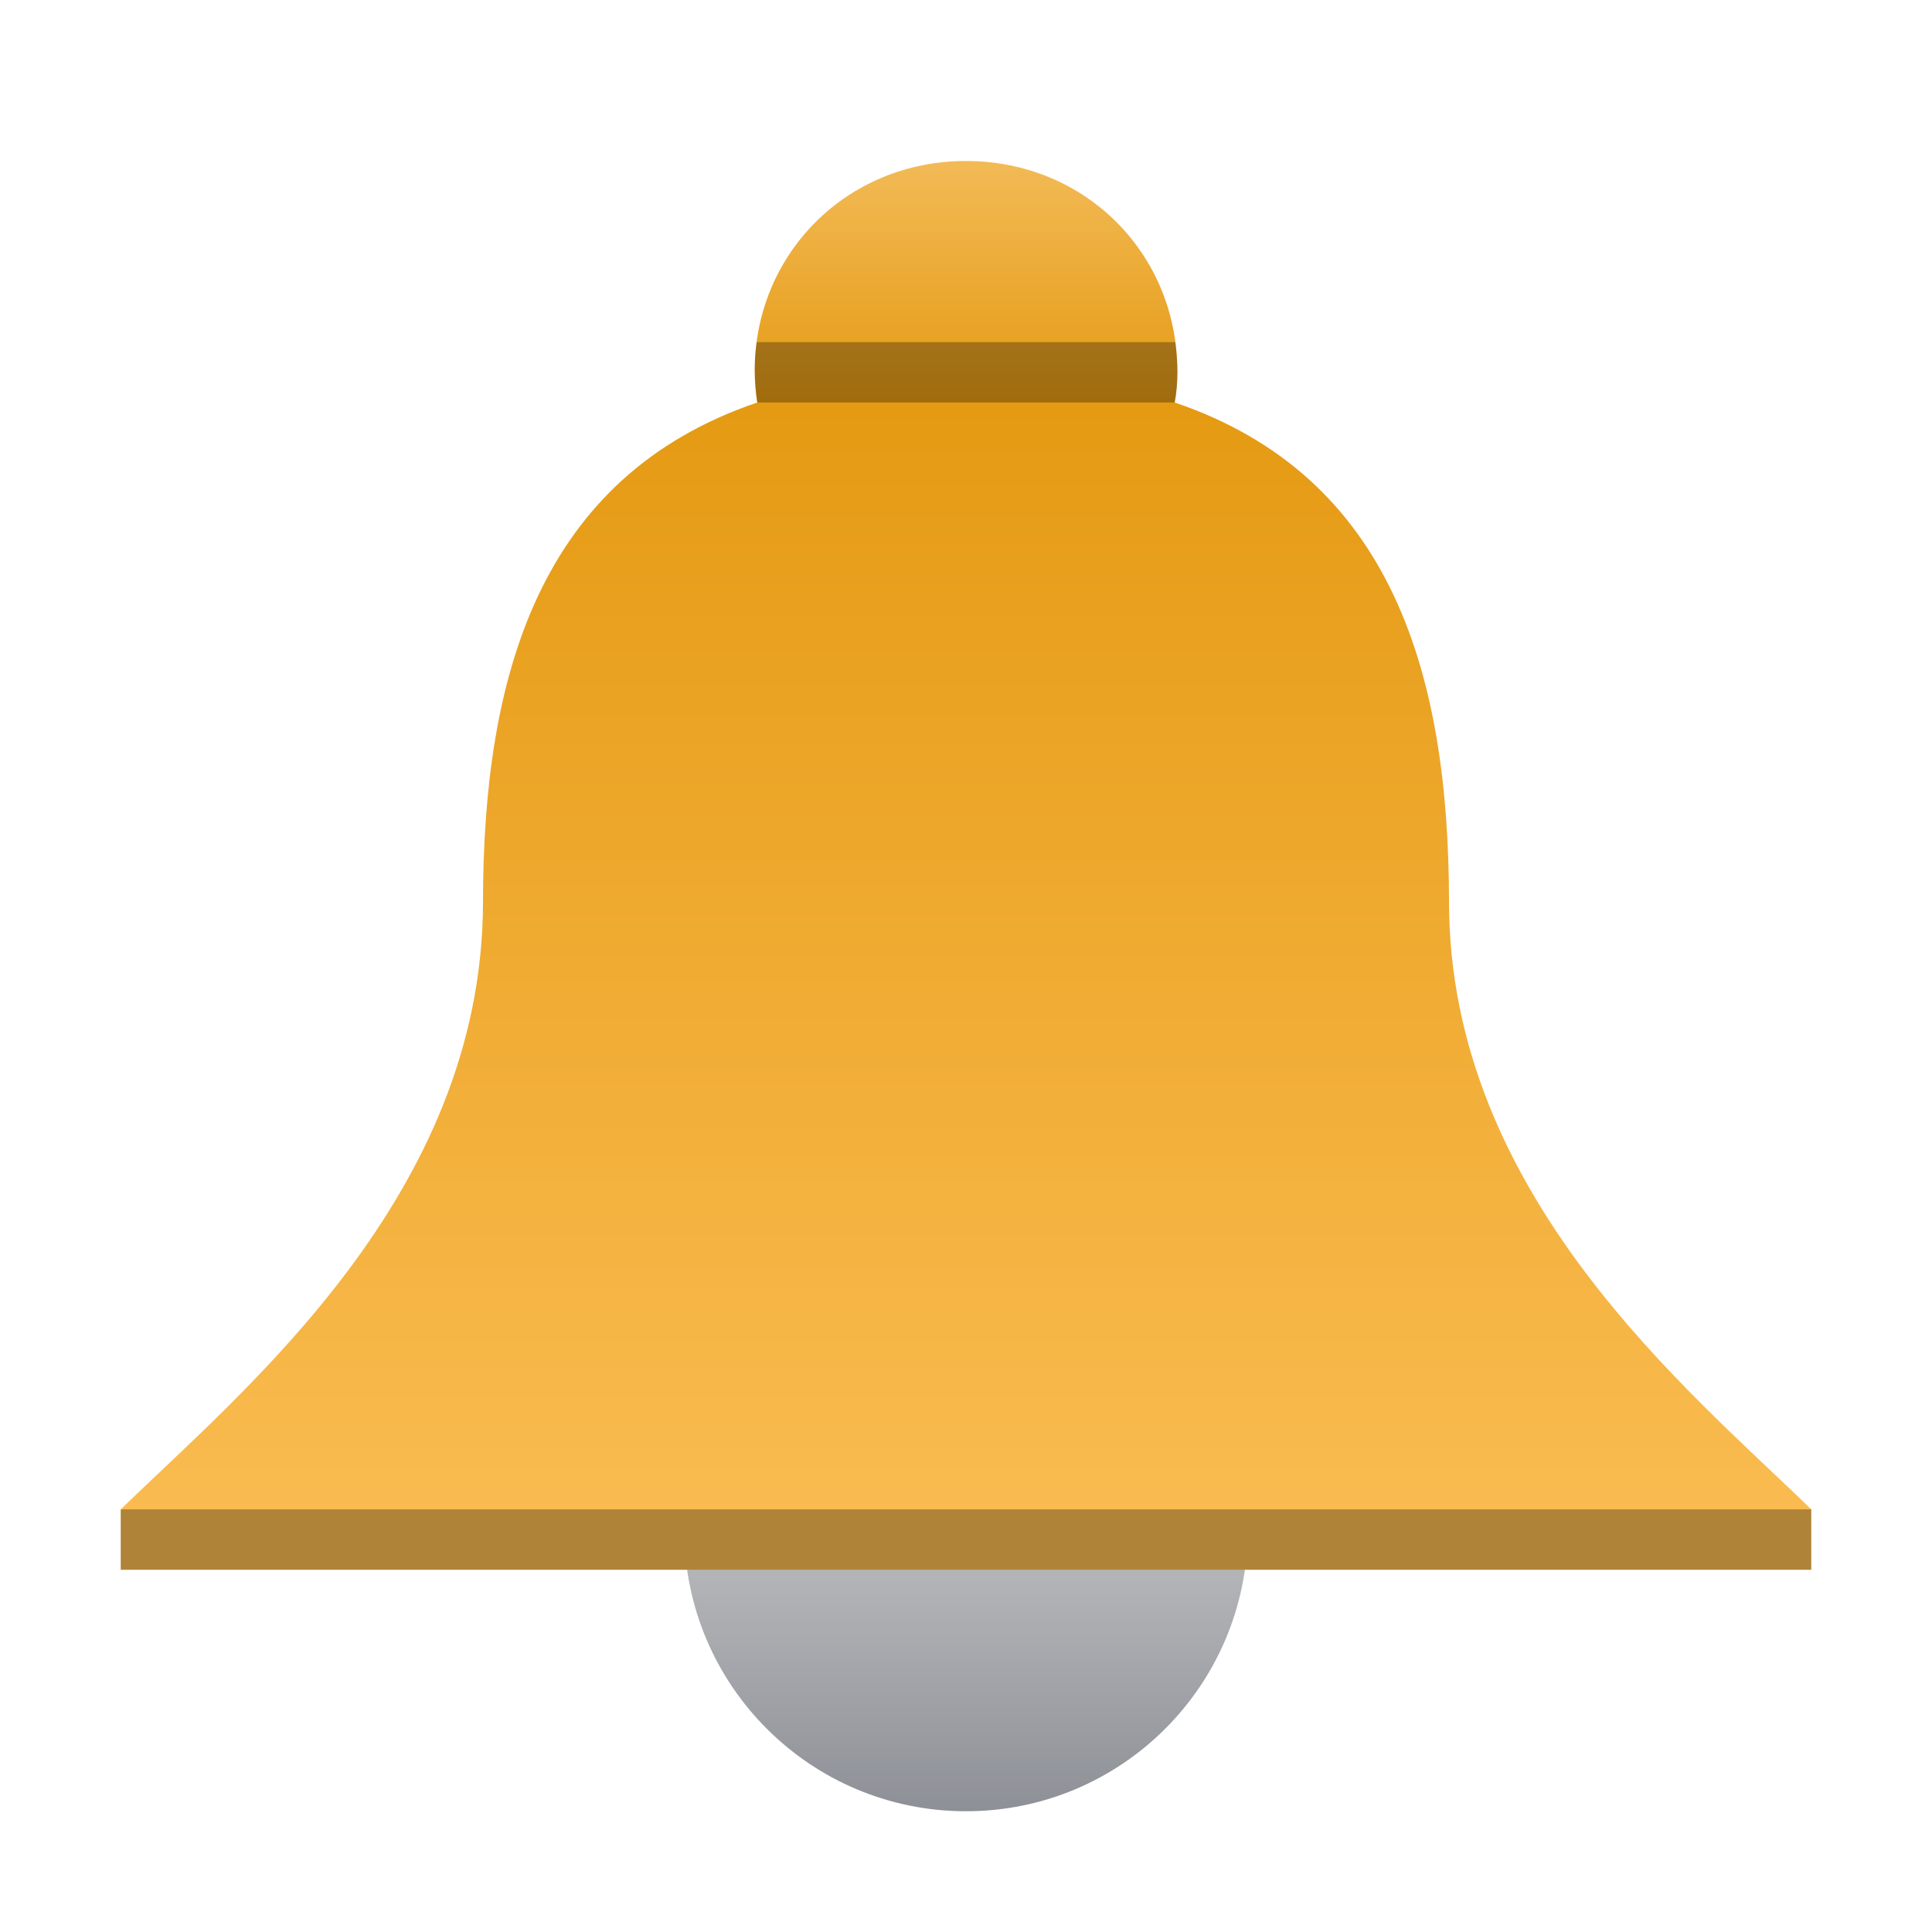
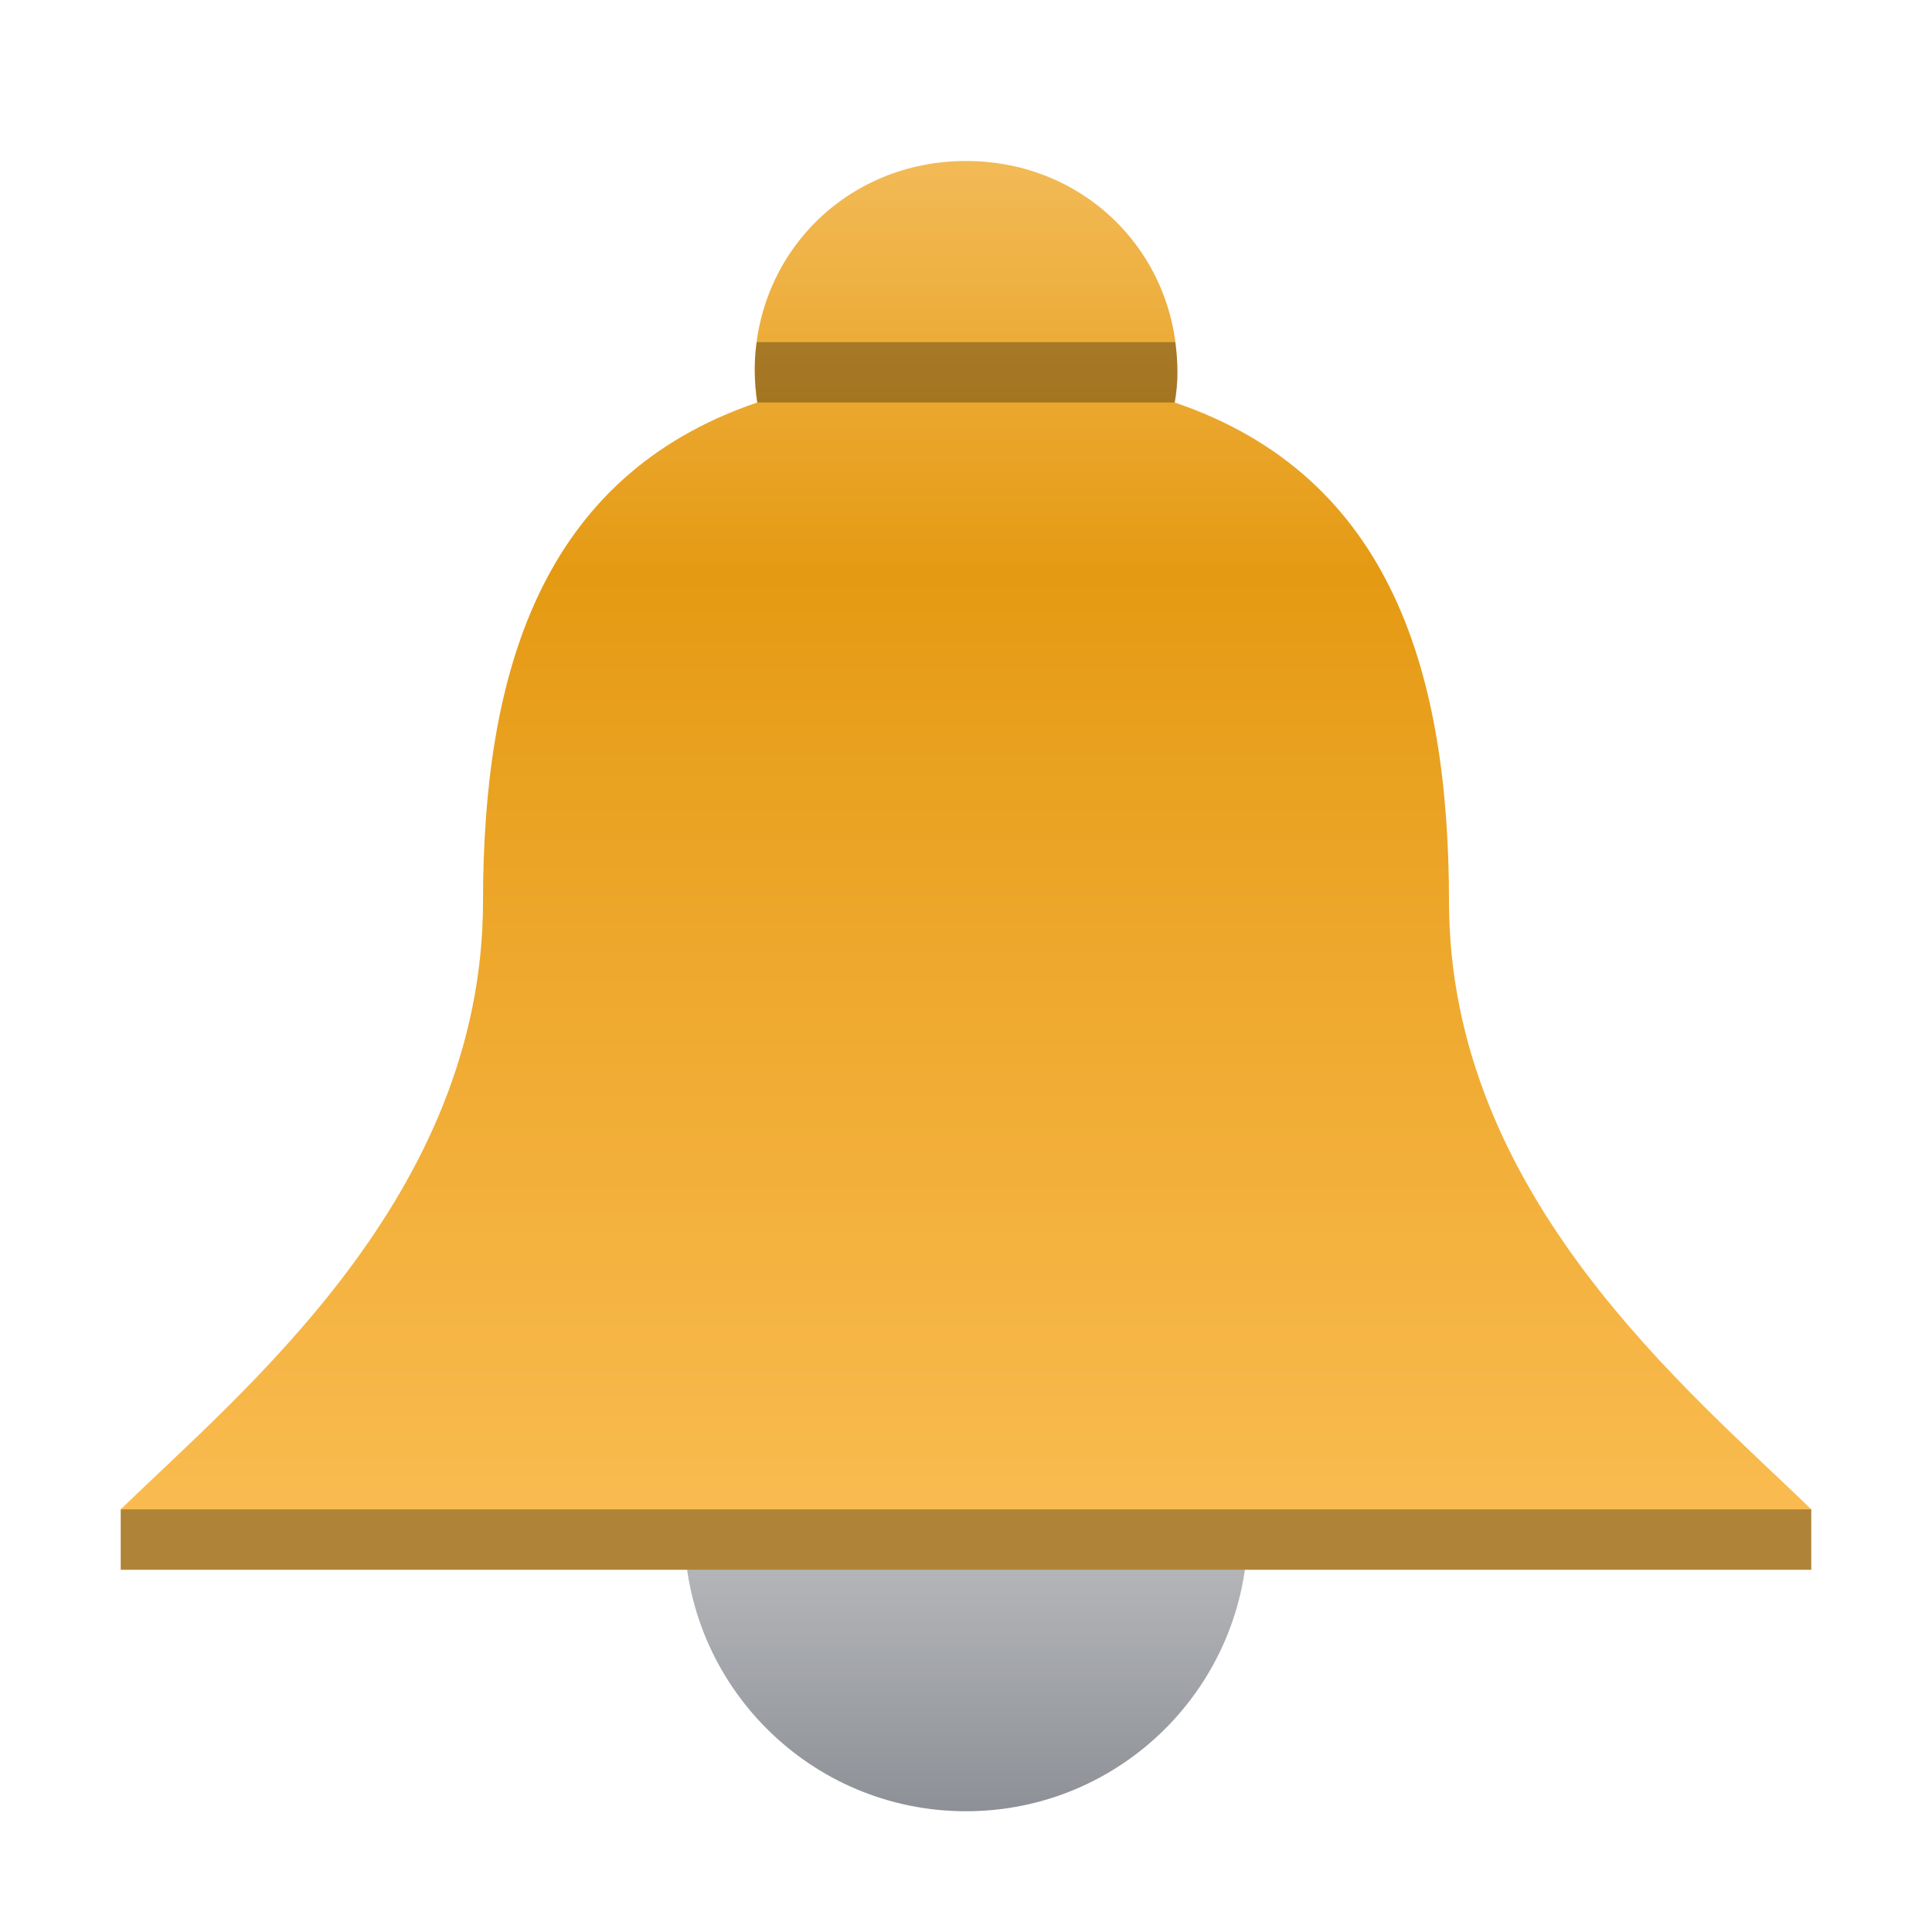
<svg xmlns="http://www.w3.org/2000/svg" xmlns:xlink="http://www.w3.org/1999/xlink" width="48" version="1.1" height="48" viewBox="0 0 48 48">
  <defs id="defs30">
    <linearGradient id="linearGradient859">
      <stop offset="0" style="stop-color:#f2ba56" id="stop855" />
-       <stop offset="0.176" style="stop-color:#e59a13" id="stop863" />
+       <stop offset="0.3" style="stop-color:#e59a13" id="stop863" />
      <stop offset="1" style="stop-color:#fabc51" id="stop857" />
    </linearGradient>
    <linearGradient xlink:href="#linearGradient859" id="linearGradient861" y1="3" x1="23.5" y2="37" x2="23.5" gradientUnits="userSpaceOnUse" />
    <linearGradient gradientTransform="matrix(2,0,0,2,-19,-15)" id="a" y1="30" x1="22" y2="23" gradientUnits="userSpaceOnUse" x2="22">
      <stop offset="0" style="stop-color:#8d9096" id="stop2" />
      <stop offset="1" style="stop-color:#e6e6e6" id="stop4" />
    </linearGradient>
  </defs>
  <circle cx="24" cy="38" style="fill:url(#a);stroke-width:2" r="7" id="circle18" />
  <g style="stroke-width:1.5" id="g15" transform="translate(0,1)">
    <path style="fill:url(#linearGradient861)" id="path20" d="M 24,3 C 21.023,3 18.75,5.32 18.75,8.215 18.75,8.465 18.771,8.753 18.814,9 13.393,10.841 12.006,15.792 12,21.396 12,28.716 6,33.572 3,36.5 V 38 H 24 45 V 36.5 C 42,33.572 36,28.716 36,21.396 35.994,15.792 34.607,10.841 29.186,9 29.229,8.753 29.25,8.465 29.25,8.215 29.25,5.32 26.977,3 24,3 Z" />
    <path style="opacity:.3" id="path22" d="M 3,36.5 H 45 V 38 H 3 Z" />
    <path style="opacity:.3" id="path24" d="M 18.8,7.5 C 18.723,8.014 18.749,8.513 18.814,9 h 10.371 C 29.289,8.487 29.263,8 29.2,7.5 Z" />
  </g>
</svg>
